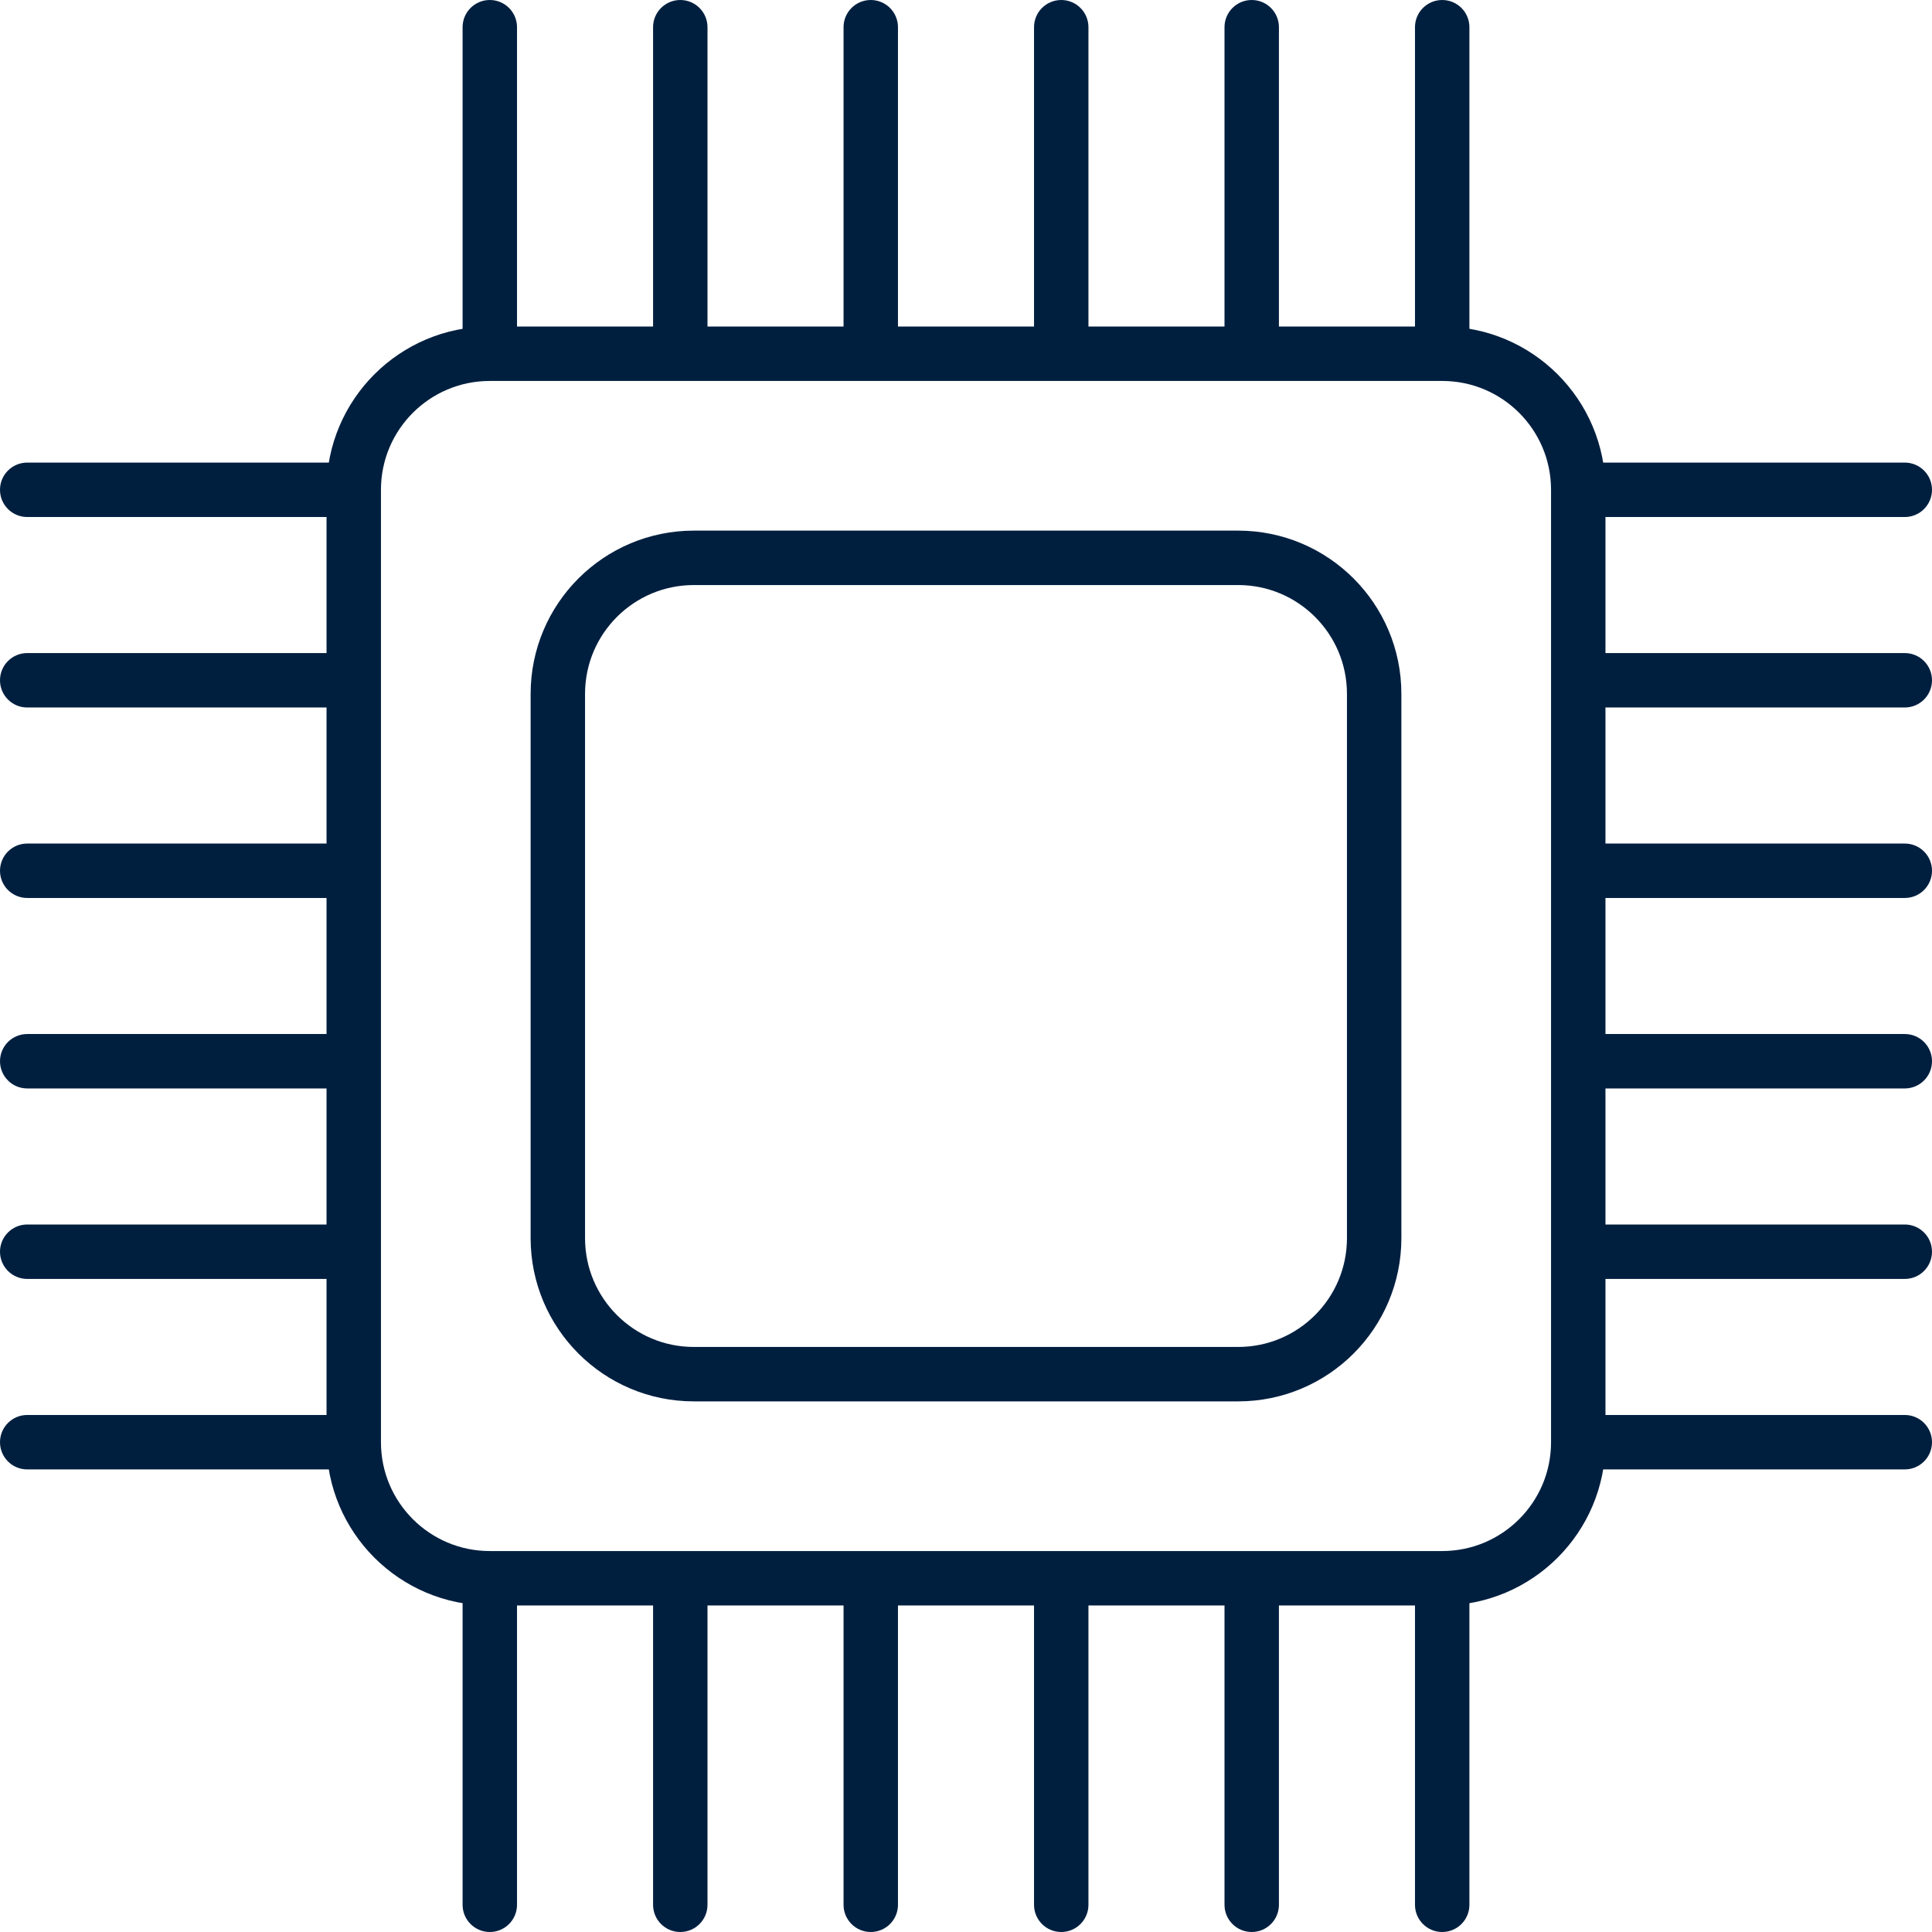
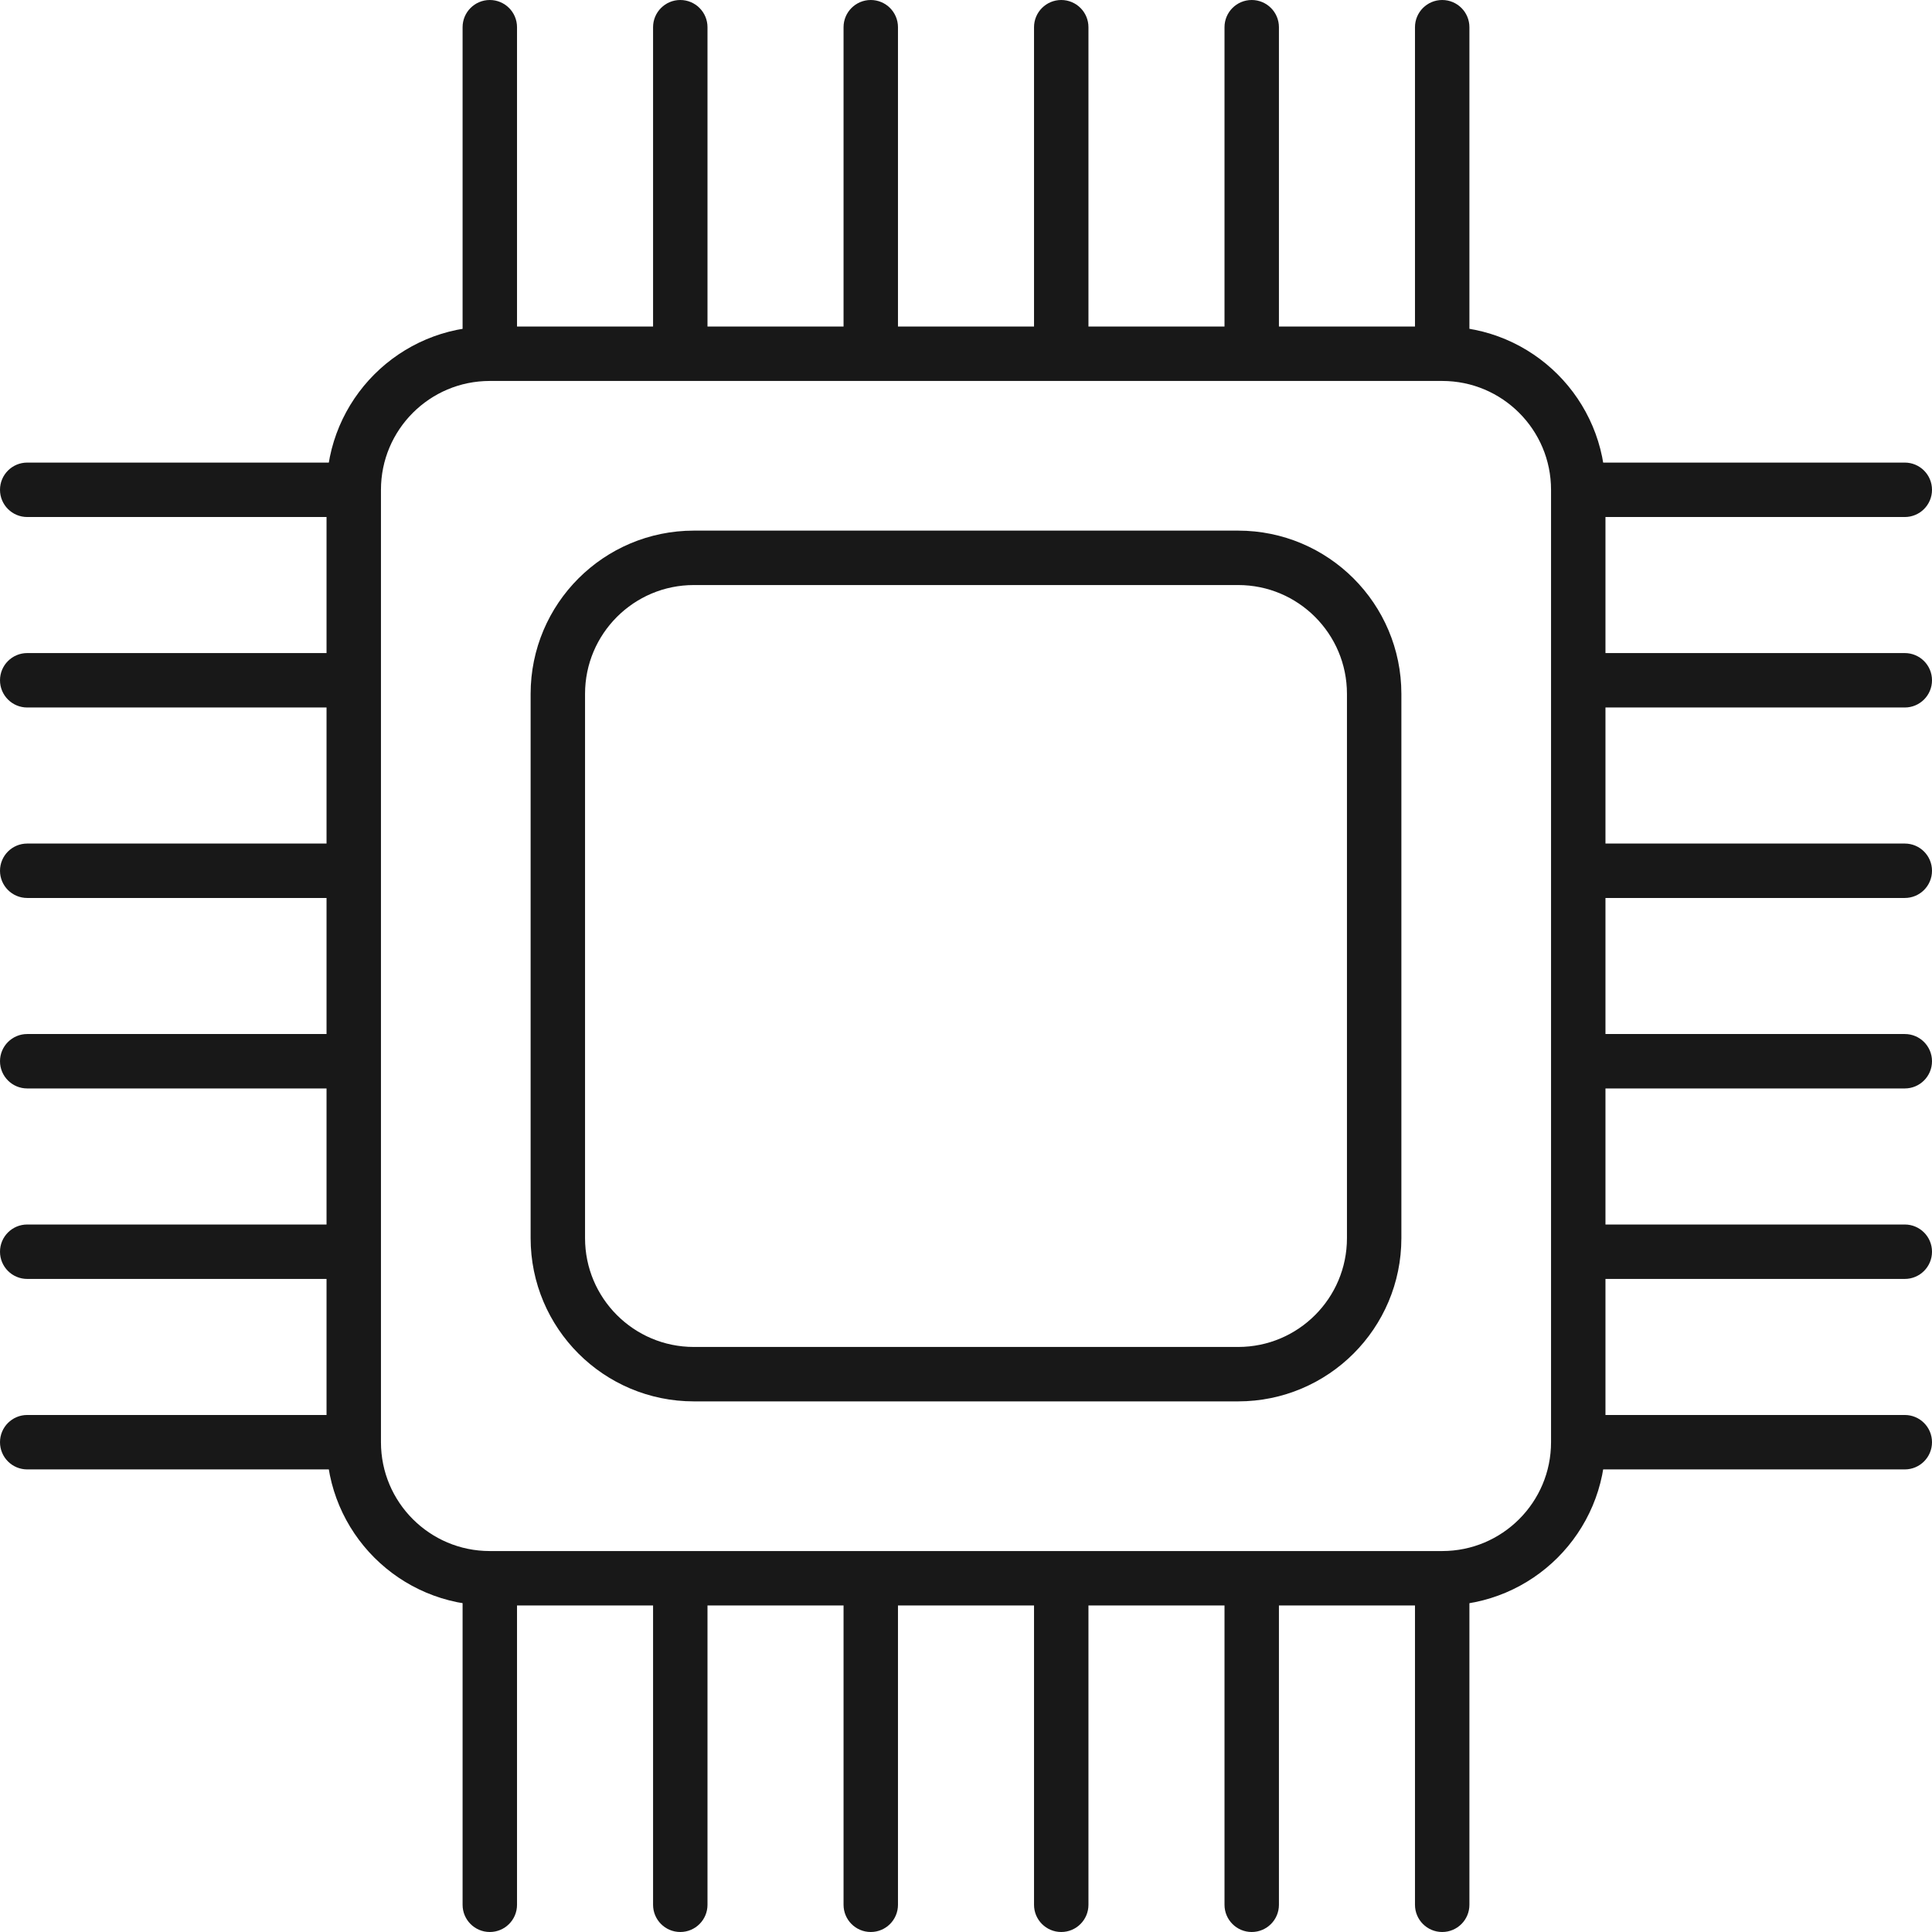
<svg xmlns="http://www.w3.org/2000/svg" width="142" height="142" viewBox="0 0 142 142" fill="none">
-   <rect x="26" y="26" width="90" height="90" rx="10" stroke="#001F3F" stroke-width="4" />
-   <rect x="41" y="41" width="60" height="60" rx="10" stroke="#001F3F" stroke-width="4" />
-   <path d="M38 2C38 0.895 37.105 0 36 0C34.895 0 34 0.895 34 2L38 2ZM36 2H34V25H36H38V2L36 2Z" fill="#001F3F" />
-   <path d="M52 2C52 0.895 51.105 0 50 0C48.895 0 48 0.895 48 2L52 2ZM50 2H48V25H50H52V2L50 2Z" fill="#001F3F" />
-   <path d="M66 2C66 0.895 65.105 0 64 0C62.895 0 62 0.895 62 2L66 2ZM64 2H62V25H64H66V2L64 2Z" fill="#001F3F" />
-   <path d="M80 2C80 0.895 79.105 0 78 0C76.895 0 76 0.895 76 2L80 2ZM78 2H76V25H78H80V2L78 2Z" fill="#001F3F" />
-   <path d="M94 2C94 0.895 93.105 0 92 0C90.895 0 90 0.895 90 2L94 2ZM92 2H90V25H92H94V2L92 2Z" fill="#001F3F" />
-   <path d="M108 2C108 0.895 107.105 0 106 0C104.895 0 104 0.895 104 2L108 2ZM106 2H104V25H106H108V2L106 2Z" fill="#001F3F" />
-   <path d="M140 38C141.105 38 142 37.105 142 36C142 34.895 141.105 34 140 34V38ZM140 36V34H117V36V38H140V36Z" fill="#001F3F" />
-   <path d="M140 52C141.105 52 142 51.105 142 50C142 48.895 141.105 48 140 48V52ZM140 50V48H117V50V52H140V50Z" fill="#001F3F" />
-   <path d="M140 66C141.105 66 142 65.105 142 64C142 62.895 141.105 62 140 62V66ZM140 64V62H117V64V66H140V64Z" fill="#001F3F" />
-   <path d="M140 80C141.105 80 142 79.105 142 78C142 76.895 141.105 76 140 76V80ZM140 78V76H117V78V80H140V78Z" fill="#001F3F" />
-   <path d="M140 94C141.105 94 142 93.105 142 92C142 90.895 141.105 90 140 90V94ZM140 92V90H117V92V94H140V92Z" fill="#001F3F" />
-   <path d="M140 108C141.105 108 142 107.105 142 106C142 104.895 141.105 104 140 104V108ZM140 106V104H117V106V108H140V106Z" fill="#001F3F" />
-   <path d="M104 140C104 141.105 104.895 142 106 142C107.105 142 108 141.105 108 140H104ZM106 140H108V117H106H104V140H106Z" fill="#001F3F" />
-   <path d="M90 140C90 141.105 90.895 142 92 142C93.105 142 94 141.105 94 140H90ZM92 140H94V117H92H90V140H92Z" fill="#001F3F" />
-   <path d="M76 140C76 141.105 76.895 142 78 142C79.105 142 80 141.105 80 140H76ZM78 140H80V117H78H76V140H78Z" fill="#001F3F" />
-   <path d="M62 140C62 141.105 62.895 142 64 142C65.105 142 66 141.105 66 140H62ZM64 140H66V117H64H62V140H64Z" fill="#001F3F" />
-   <path d="M48 140C48 141.105 48.895 142 50 142C51.105 142 52 141.105 52 140H48ZM50 140H52V117H50H48V140H50Z" fill="#001F3F" />
-   <path d="M34 140C34 141.105 34.895 142 36 142C37.105 142 38 141.105 38 140H34ZM36 140H38V117H36H34V140H36Z" fill="#001F3F" />
-   <path d="M2 104C0.895 104 0 104.895 0 106C0 107.105 0.895 108 2 108L2 104ZM2 106V108H25V106V104H2L2 106Z" fill="#001F3F" />
-   <path d="M2 90C0.895 90 0 90.895 0 92C0 93.105 0.895 94 2 94L2 90ZM2 92V94H25V92V90H2L2 92Z" fill="#001F3F" />
-   <path d="M2 76C0.895 76 0 76.895 0 78C0 79.105 0.895 80 2 80L2 76ZM2 78V80H25V78V76H2L2 78Z" fill="#001F3F" />
-   <path d="M2 62C0.895 62 0 62.895 0 64C0 65.105 0.895 66 2 66L2 62ZM2 64V66H25V64V62H2L2 64Z" fill="#001F3F" />
-   <path d="M2 48C0.895 48 0 48.895 0 50C0 51.105 0.895 52 2 52L2 48ZM2 50V52H25V50V48H2L2 50Z" fill="#001F3F" />
-   <path d="M2 34C0.895 34 0 34.895 0 36C0 37.105 0.895 38 2 38L2 34ZM2 36V38H25V36V34H2L2 36Z" fill="#001F3F" />
+   <rect x="26" y="26" width="90" height="90" rx="10" stroke="#181818" stroke-width="4" />
+   <rect x="41" y="41" width="60" height="60" rx="10" stroke="#181818" stroke-width="4" />
+   <path d="M38 2C38 0.895 37.105 0 36 0C34.895 0 34 0.895 34 2L38 2ZM36 2H34V25H36H38V2L36 2Z" fill="#181818" />
+   <path d="M52 2C52 0.895 51.105 0 50 0C48.895 0 48 0.895 48 2L52 2ZM50 2H48V25H50H52V2L50 2Z" fill="#181818" />
+   <path d="M66 2C66 0.895 65.105 0 64 0C62.895 0 62 0.895 62 2L66 2ZM64 2H62V25H64H66V2L64 2Z" fill="#181818" />
+   <path d="M80 2C80 0.895 79.105 0 78 0C76.895 0 76 0.895 76 2L80 2ZM78 2H76V25H78H80V2L78 2Z" fill="#181818" />
+   <path d="M94 2C94 0.895 93.105 0 92 0C90.895 0 90 0.895 90 2L94 2ZM92 2H90V25H92H94V2L92 2Z" fill="#181818" />
+   <path d="M108 2C108 0.895 107.105 0 106 0C104.895 0 104 0.895 104 2L108 2ZM106 2H104V25H106H108V2L106 2Z" fill="#181818" />
+   <path d="M140 38C141.105 38 142 37.105 142 36C142 34.895 141.105 34 140 34V38ZM140 36V34H117V36V38H140V36Z" fill="#181818" />
+   <path d="M140 52C141.105 52 142 51.105 142 50C142 48.895 141.105 48 140 48V52ZM140 50V48H117V50V52H140V50Z" fill="#181818" />
+   <path d="M140 66C141.105 66 142 65.105 142 64C142 62.895 141.105 62 140 62V66ZM140 64V62H117V64V66H140V64Z" fill="#181818" />
+   <path d="M140 80C141.105 80 142 79.105 142 78C142 76.895 141.105 76 140 76V80ZM140 78V76H117V78V80H140V78Z" fill="#181818" />
+   <path d="M140 94C141.105 94 142 93.105 142 92C142 90.895 141.105 90 140 90V94ZM140 92V90H117V92V94H140V92Z" fill="#181818" />
+   <path d="M140 108C141.105 108 142 107.105 142 106C142 104.895 141.105 104 140 104V108ZM140 106V104H117V106V108H140V106Z" fill="#181818" />
+   <path d="M104 140C104 141.105 104.895 142 106 142C107.105 142 108 141.105 108 140H104ZM106 140H108V117H106H104V140H106Z" fill="#181818" />
+   <path d="M90 140C90 141.105 90.895 142 92 142C93.105 142 94 141.105 94 140H90ZM92 140H94V117H92H90V140H92Z" fill="#181818" />
+   <path d="M76 140C76 141.105 76.895 142 78 142C79.105 142 80 141.105 80 140H76ZM78 140H80V117H78H76V140H78Z" fill="#181818" />
+   <path d="M62 140C62 141.105 62.895 142 64 142C65.105 142 66 141.105 66 140H62ZM64 140H66V117H64H62V140H64Z" fill="#181818" />
+   <path d="M48 140C48 141.105 48.895 142 50 142C51.105 142 52 141.105 52 140H48ZM50 140H52V117H50H48V140H50Z" fill="#181818" />
+   <path d="M34 140C34 141.105 34.895 142 36 142C37.105 142 38 141.105 38 140H34ZM36 140H38V117H36H34V140H36Z" fill="#181818" />
+   <path d="M2 104C0.895 104 0 104.895 0 106C0 107.105 0.895 108 2 108L2 104ZM2 106V108H25V106V104H2L2 106Z" fill="#181818" />
+   <path d="M2 90C0.895 90 0 90.895 0 92C0 93.105 0.895 94 2 94L2 90ZM2 92V94H25V92V90H2L2 92Z" fill="#181818" />
+   <path d="M2 76C0.895 76 0 76.895 0 78C0 79.105 0.895 80 2 80L2 76ZM2 78V80H25V78V76H2L2 78Z" fill="#181818" />
+   <path d="M2 62C0.895 62 0 62.895 0 64C0 65.105 0.895 66 2 66L2 62ZM2 64V66H25V64V62H2L2 64Z" fill="#181818" />
+   <path d="M2 48C0.895 48 0 48.895 0 50C0 51.105 0.895 52 2 52L2 48ZM2 50V52H25V50V48H2L2 50Z" fill="#181818" />
+   <path d="M2 34C0.895 34 0 34.895 0 36C0 37.105 0.895 38 2 38L2 34ZM2 36V38H25V36V34H2L2 36Z" fill="#181818" />
</svg>
